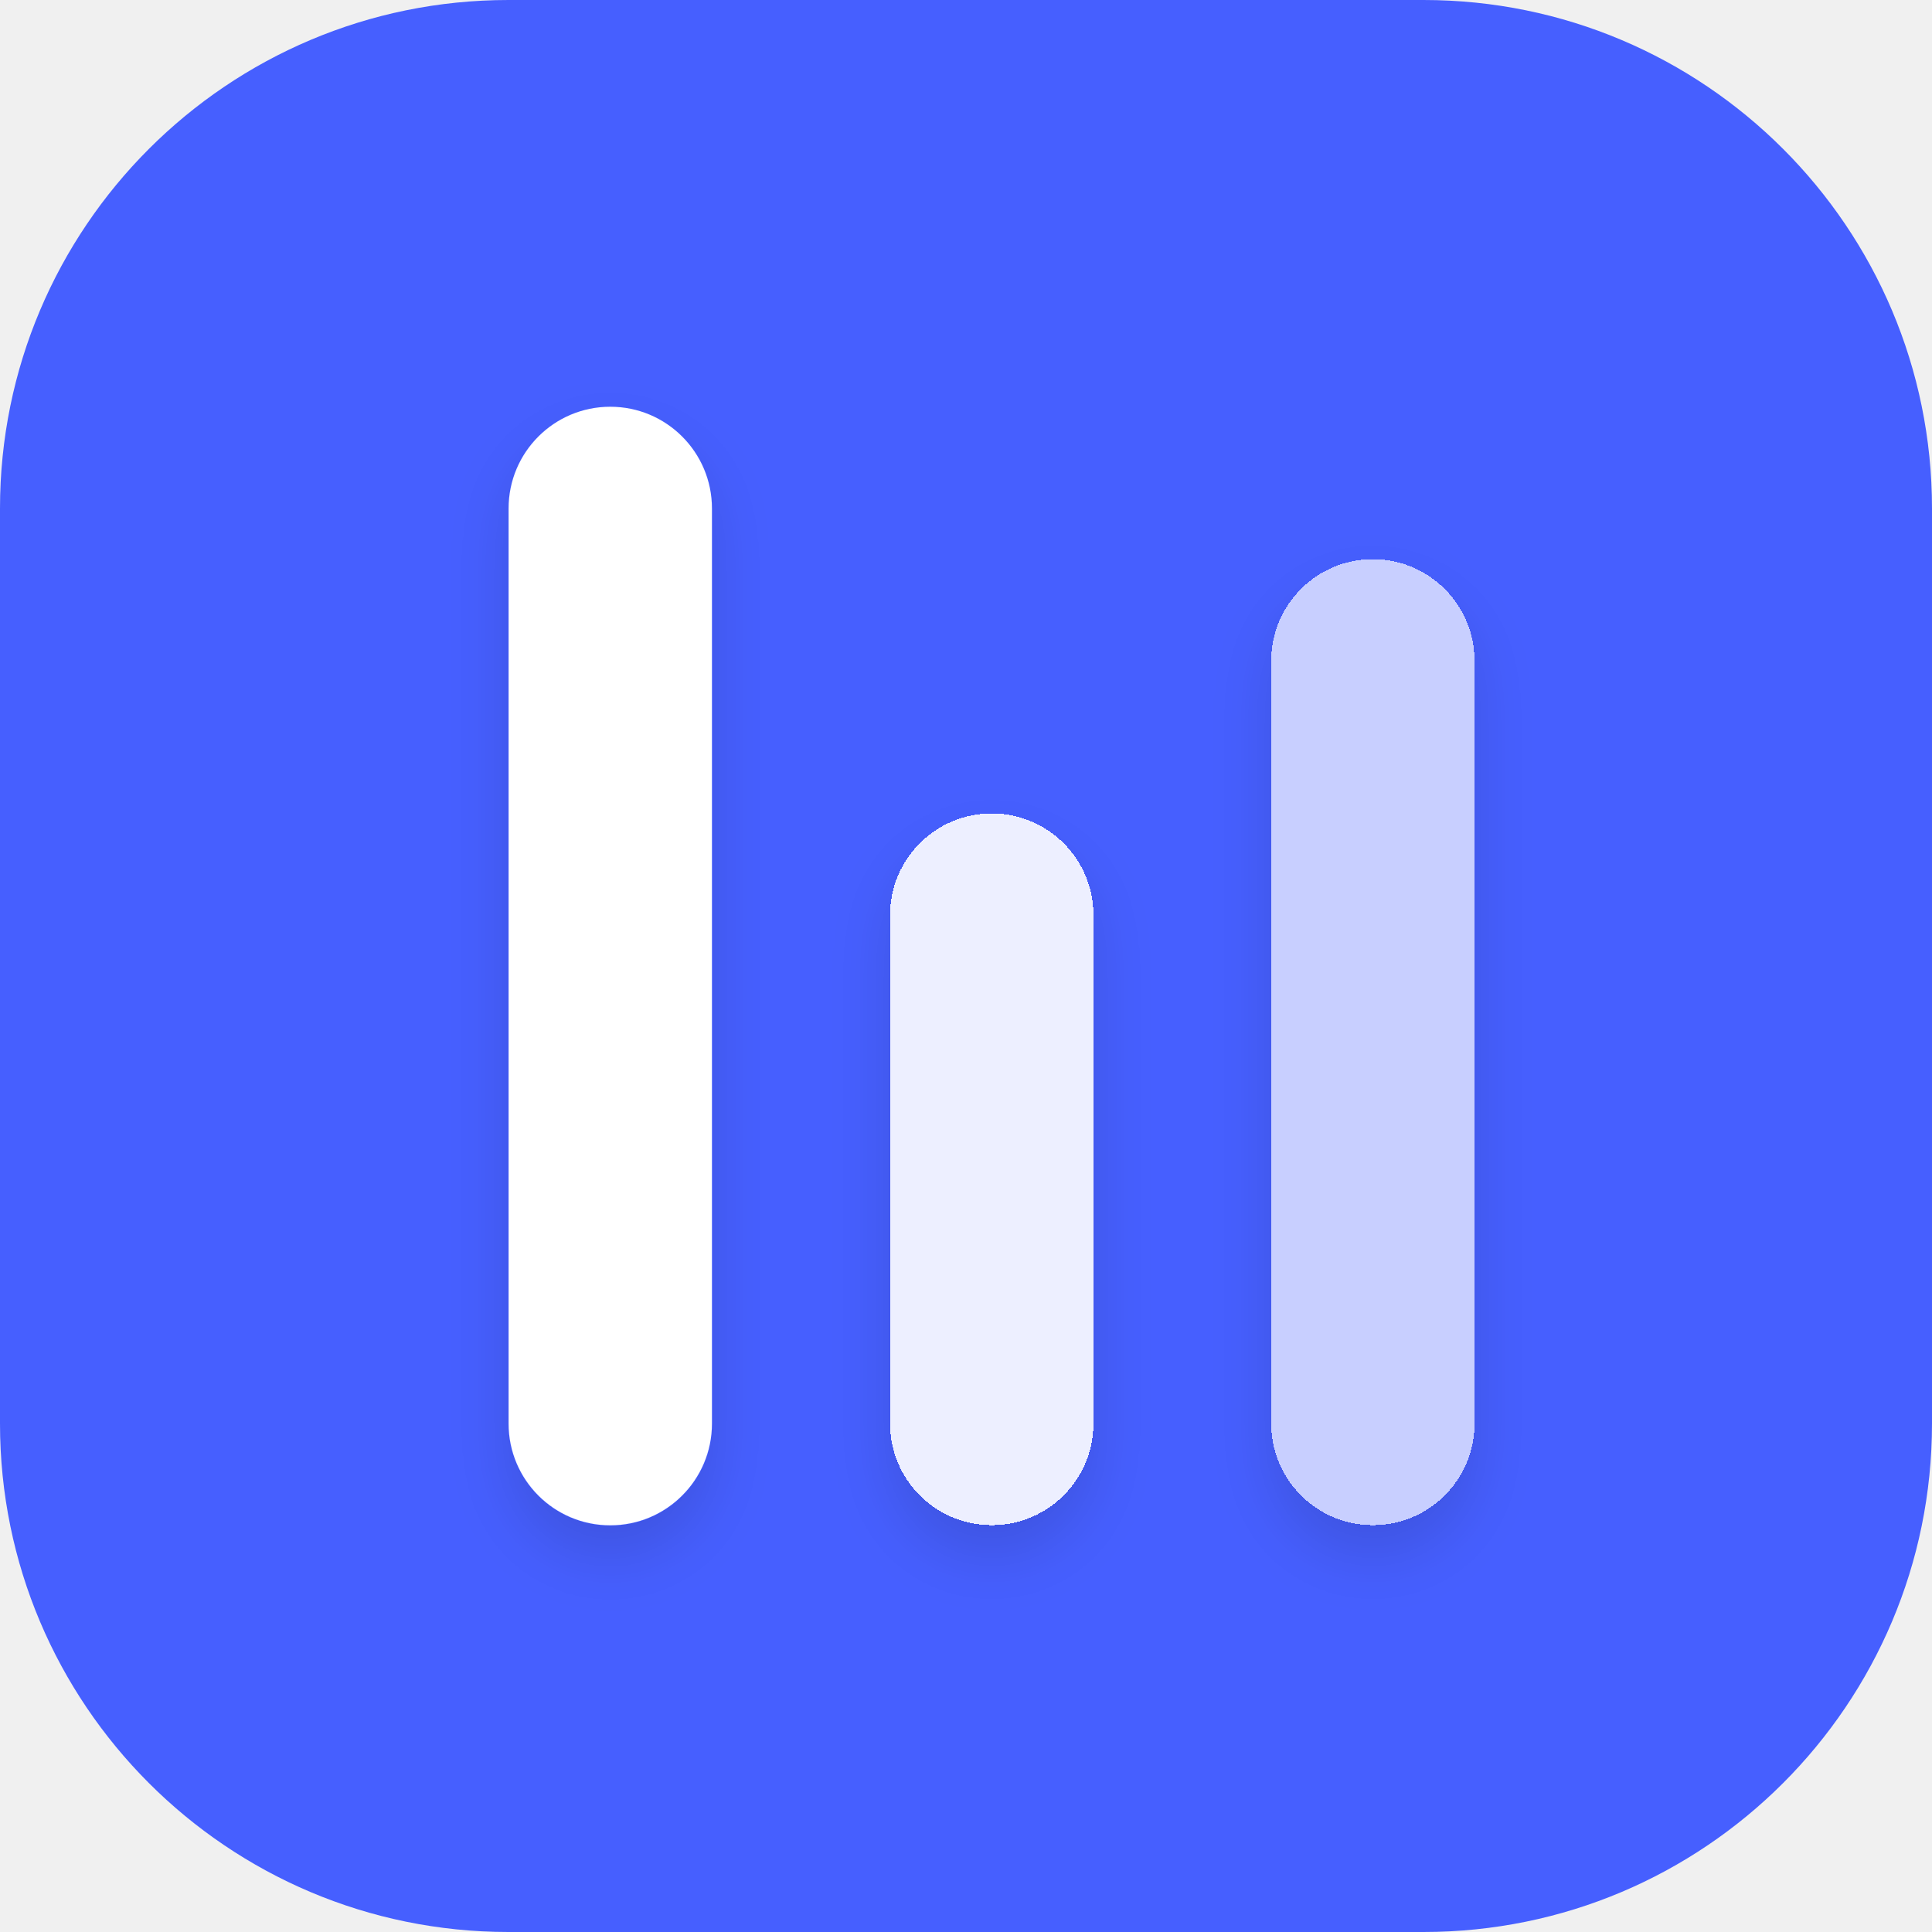
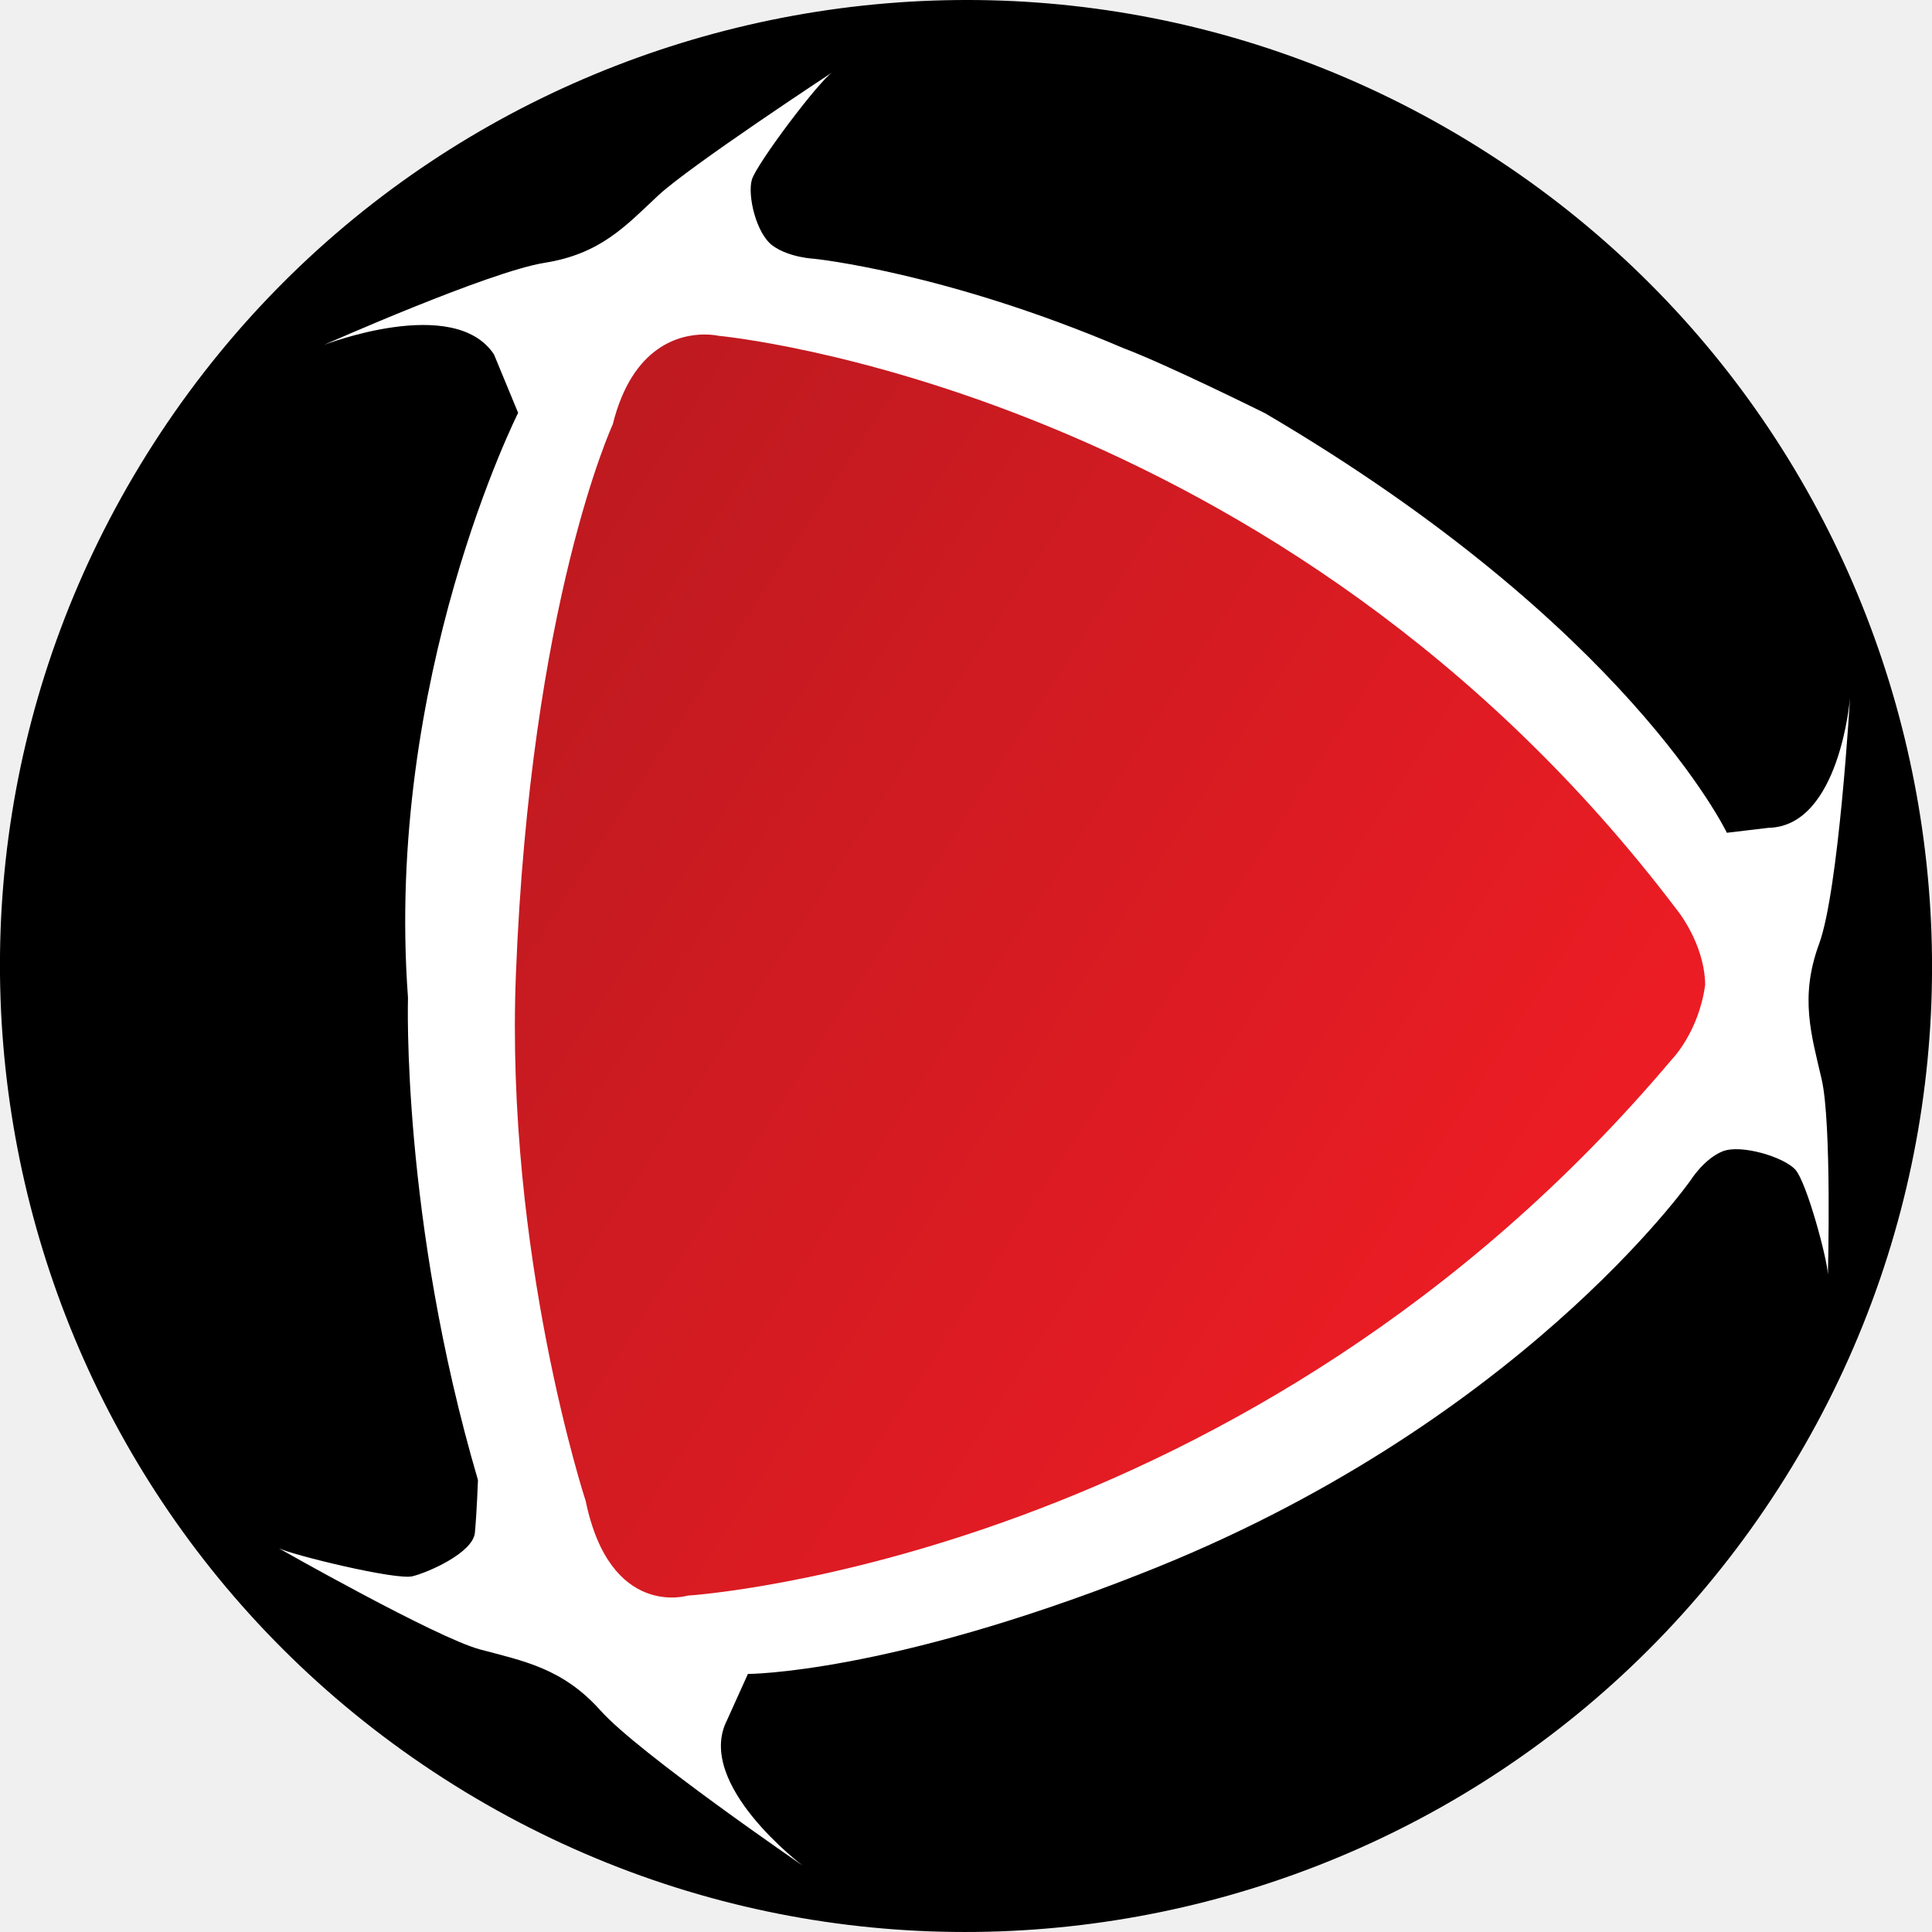
- <svg xmlns="http://www.w3.org/2000/svg" width="32" height="32" viewBox="0 0 32 32" fill="none">
-   <path d="M0 8.421C0 3.77 3.77 0 8.421 0H23.579C28.23 0 32 3.77 32 8.421V23.579C32 28.23 28.23 32 23.579 32H8.421C3.77 32 0 28.23 0 23.579V8.421Z" fill="#465FFF" />
-   <g filter="url(#filter0_d_1884_16361)">
-     <path d="M8.424 8.422C8.424 7.491 9.178 6.737 10.108 6.737C11.038 6.737 11.792 7.491 11.792 8.422V23.579C11.792 24.51 11.038 25.264 10.108 25.264C9.178 25.264 8.424 24.51 8.424 23.579V8.422Z" fill="white" />
+ <svg xmlns="http://www.w3.org/2000/svg" width="32" height="32" viewBox="0 0 47.378 62.753" preserveAspectRatio="xMidYMid" version="1.1" id="svg1">
+   <defs id="defs1">
+     <clipPath clipPathUnits="userSpaceOnUse" id="clipPath2">
+       <path d="M 0,841.89 H 1190.551 V 0 H 0 Z" transform="translate(-291.8413,-488.7695)" id="path2" />
+     </clipPath>
+     <clipPath clipPathUnits="userSpaceOnUse" id="clipPath4">
+       <path d="M 0,841.89 H 1190.551 V 0 H 0 Z" transform="translate(-294.0308,-516.8604)" id="path4" />
+     </clipPath>
+     <linearGradient x1="0" y1="0" x2="1" y2="0" gradientUnits="userSpaceOnUse" gradientTransform="matrix(97.21935,-60.74925,60.74925,97.21935,295.6367,598.2212)" spreadMethod="pad" id="linearGradient5">
+       <stop style="stop-opacity:1;stop-color:#be1a20" offset="0" id="stop4" />
+       <stop style="stop-opacity:1;stop-color:#ed1c24" offset="1" id="stop5" />
+     </linearGradient>
+     <clipPath clipPathUnits="userSpaceOnUse" id="clipPath7">
+       <path d="M 0,841.89 H 1190.551 V 0 H 0 Z" transform="translate(-484.6577,-616.9912)" id="path7" />
+     </clipPath>
+     <clipPath clipPathUnits="userSpaceOnUse" id="clipPath9">
+       <path d="M 0,841.89 H 1190.551 V 0 H 0 Z" transform="translate(-557.3882,-608.8359)" id="path9" />
+     </clipPath>
+     <clipPath clipPathUnits="userSpaceOnUse" id="clipPath11">
+       <path d="M 0,841.89 H 1190.551 V 0 H 0 Z" transform="translate(-543.0112,-603.5811)" id="path11" />
+     </clipPath>
+     <clipPath clipPathUnits="userSpaceOnUse" id="clipPath13">
+       <path d="M 0,841.89 H 1190.551 V 0 H 0 Z" transform="translate(-607.8613,-603.5811)" id="path13" />
+     </clipPath>
+     <clipPath clipPathUnits="userSpaceOnUse" id="clipPath15">
+       <path d="M 0,841.89 H 1190.551 V 0 H 0 Z" transform="translate(-737.291,-593.3477)" id="path15" />
+     </clipPath>
+     <clipPath clipPathUnits="userSpaceOnUse" id="clipPath17">
+       <path d="M 0,841.89 H 1190.551 V 0 H 0 Z" transform="translate(-764.9453,-534.4395)" id="path17" />
+     </clipPath>
+     <clipPath clipPathUnits="userSpaceOnUse" id="clipPath19">
+       <path d="M 0,841.89 H 1190.551 V 0 H 0 Z" transform="translate(-896.3106,-599.1543)" id="path19" />
+     </clipPath>
+     <clipPath clipPathUnits="userSpaceOnUse" id="clipPath21">
+       <path d="M 0,841.89 H 1190.551 V 0 H 0 Z" transform="translate(-450.7686,-488.9883)" id="path21" />
+     </clipPath>
+     <clipPath clipPathUnits="userSpaceOnUse" id="clipPath23">
+       <path d="M 0,841.89 H 1190.551 V 0 H 0 Z" transform="translate(-474.8799,-513.2324)" id="path23" />
+     </clipPath>
+     <clipPath clipPathUnits="userSpaceOnUse" id="clipPath25">
+       <path d="M 0,841.89 H 1190.551 V 0 H 0 Z" transform="translate(-500.6631,-510.2842)" id="path25" />
+     </clipPath>
+     <clipPath clipPathUnits="userSpaceOnUse" id="clipPath27">
+       <path d="M 0,841.89 H 1190.551 V 0 H 0 Z" transform="translate(-508.8467,-493.5645)" id="path27" />
+     </clipPath>
+     <clipPath clipPathUnits="userSpaceOnUse" id="clipPath29">
+       <path d="M 0,841.89 H 1190.551 V 0 H 0 Z" transform="translate(-542.8145,-499.1084)" id="path29" />
+     </clipPath>
+     <clipPath clipPathUnits="userSpaceOnUse" id="clipPath31">
+       <path d="M 0,841.89 H 1190.551 V 0 H 0 Z" transform="translate(-582.4575,-513.2324)" id="path31" />
+     </clipPath>
+     <clipPath clipPathUnits="userSpaceOnUse" id="clipPath33">
+       <path d="M 0,841.89 H 1190.551 V 0 H 0 Z" transform="translate(-611.6289,-502.54)" id="path33" />
+     </clipPath>
+     <clipPath clipPathUnits="userSpaceOnUse" id="clipPath35">
+       <path d="M 0,841.89 H 1190.551 V 0 H 0 Z" transform="translate(-649.5996,-489.4277)" id="path35" />
+     </clipPath>
+     <clipPath clipPathUnits="userSpaceOnUse" id="clipPath37">
+       <path d="M 0,841.89 H 1190.551 V 0 H 0 Z" transform="translate(-685.5469,-502.8926)" id="path37" />
+     </clipPath>
+     <clipPath clipPathUnits="userSpaceOnUse" id="clipPath39">
+       <path d="M 0,841.89 H 1190.551 V 0 H 0 Z" transform="translate(-716.5225,-501.8359)" id="path39" />
+     </clipPath>
+     <clipPath clipPathUnits="userSpaceOnUse" id="clipPath41">
+       <path d="M 0,841.89 H 1190.551 V 0 H 0 Z" transform="translate(-738.9189,-518.4678)" id="path41" />
+     </clipPath>
+     <clipPath clipPathUnits="userSpaceOnUse" id="clipPath43">
+       <path d="M 0,841.89 H 1190.551 V 0 H 0 Z" transform="translate(-758.4111,-502.8926)" id="path43" />
+     </clipPath>
+     <clipPath clipPathUnits="userSpaceOnUse" id="clipPath45">
+       <path d="M 0,841.89 H 1190.551 V 0 H 0 Z" transform="translate(-773.0195,-493.5645)" id="path45" />
+     </clipPath>
+     <clipPath clipPathUnits="userSpaceOnUse" id="clipPath47">
+       <path d="M 0,841.89 H 1190.551 V 0 H 0 Z" transform="translate(-803.2032,-513.2324)" id="path47" />
+     </clipPath>
+     <clipPath clipPathUnits="userSpaceOnUse" id="clipPath49">
+       <path d="M 0,841.89 H 1190.551 V 0 H 0 Z" transform="translate(-828.9864,-510.2842)" id="path49" />
+     </clipPath>
+     <clipPath clipPathUnits="userSpaceOnUse" id="clipPath51">
+       <path d="M 0,841.89 H 1190.551 V 0 H 0 Z" transform="translate(-849.5781,-502.54)" id="path51" />
+     </clipPath>
+     <clipPath clipPathUnits="userSpaceOnUse" id="clipPath53">
+       <path d="M 0,841.89 H 1190.551 V 0 H 0 Z" transform="translate(-870.5226,-506.4121)" id="path53" />
+     </clipPath>
+   </defs>
+   <g id="layer1" transform="translate(-3.96873,-87.34679)">
+     <g id="g1" transform="matrix(0.2645833,0,0,0.2645833,-91.92151,20.75639)">
+       <path id="path1" d="M 0,0 C -41.655,26.029 -54.324,80.892 -28.298,122.544 -2.274,164.193 52.593,176.862 94.248,150.838 135.902,124.811 148.571,69.95 122.547,28.298 96.521,-13.356 41.655,-26.023 0,0" style="fill:#000000;fill-opacity:1;fill-rule:evenodd;stroke:none" transform="matrix(1.333333,0,0,-1.333333,389.1217,470.8273)" clip-path="url(#clipPath2)" />
+       <path id="path3" d="m 0,0 c 0,0 -0.108,-3.021 -0.284,-4.855 -0.177,-1.828 -4.234,-3.629 -5.743,-4.005 -1.51,-0.379 -10.952,1.931 -12.313,2.576 0,0 14.496,-8.231 18.526,-9.312 4.031,-1.077 7.616,-1.726 11.11,-5.639 3.494,-3.912 18.58,-14.249 18.58,-14.249 0,0 -9.93,7.488 -6.95,13.361 l 1.928,4.269 c 0,0 12.757,0.005 36.02,9.164 34.836,13.594 50.771,36.283 50.771,36.283 0,0 1.226,1.961 2.925,2.661 1.7,0.703 5.678,-0.518 6.722,-1.674 1.043,-1.159 2.931,-8.156 3,-9.658 0,0 0.365,13.914 -0.577,17.981 -0.938,4.064 -2.048,7.535 -0.236,12.456 1.815,4.921 2.849,22.665 2.849,22.665 0,0 -0.938,-11.854 -7.522,-11.975 l -3.818,-0.455 c 0,0 -9.037,18.966 -42.509,38.622 0,0 -8.968,4.458 -13.049,5.998 -16.365,6.99 -28.47,8.23 -28.47,8.23 0,0 -2.316,0.102 -3.83,1.209 -1.517,1.109 -2.329,4.624 -1.914,6.067 0.415,1.44 6.2,9.131 7.437,9.908 0,0 -13.155,-8.642 -16.092,-11.386 -2.933,-2.747 -5.27,-5.352 -10.415,-6.168 -5.146,-0.816 -20.32,-7.56 -20.32,-7.56 0,0 11.988,4.658 15.648,-0.876 l 2.225,-5.382 c 0,0 -12.311,-24.409 -10.142,-53.846 0,0 -0.635,-20.318 6.443,-44.41" style="fill:#ffffff;fill-opacity:1;fill-rule:evenodd;stroke:none" transform="matrix(1.333333,0,0,-1.333333,392.0411,433.3728)" clip-path="url(#clipPath4)" />
+       <path id="path5" d="m 306.439,614.05 c 0,0 -7.564,-16.314 -8.915,-50.613 v 0 c -1.014,-25.798 6.424,-48.504 6.424,-48.504 v 0 c 2.254,-10.883 9.4,-8.713 9.4,-8.713 v 0 c 0,0 51.68,3.183 90.594,49.356 v 0 c 0,0 2.486,2.501 3.08,6.885 v 0 c -0.056,3.818 -2.609,6.907 -2.609,6.907 v 0 c -36.442,48.145 -88.256,52.846 -88.256,52.846 v 0 c 0,0 -0.492,0.118 -1.263,0.118 v 0 c -2.193,0 -6.632,-0.955 -8.455,-8.282" style="fill:url(#linearGradient5);stroke:none" transform="matrix(1.333333,0,0,-1.333333,0,1122.52)" />
+     </g>
  </g>
-   <g filter="url(#filter1_d_1884_16361)">
-     <path d="M14.742 15.157C14.742 14.227 15.496 13.473 16.426 13.473C17.357 13.473 18.111 14.227 18.111 15.157V23.578C18.111 24.508 17.357 25.262 16.426 25.262C15.496 25.262 14.742 24.508 14.742 23.578V15.157Z" fill="white" fill-opacity="0.9" shape-rendering="crispEdges" />
-   </g>
-   <g filter="url(#filter2_d_1884_16361)">
-     <path d="M21.055 10.946C21.055 10.016 21.809 9.262 22.739 9.262C23.669 9.262 24.423 10.016 24.423 10.946V23.578C24.423 24.508 23.669 25.262 22.739 25.262C21.809 25.262 21.055 24.508 21.055 23.578V10.946Z" fill="white" fill-opacity="0.7" shape-rendering="crispEdges" />
-   </g>
-   <defs>
-     <filter id="filter0_d_1884_16361" x="7.424" y="6.237" width="5.368" height="20.526" filterUnits="userSpaceOnUse" color-interpolation-filters="sRGB">
-       <feFlood flood-opacity="0" result="BackgroundImageFix" />
-       <feColorMatrix in="SourceAlpha" type="matrix" values="0 0 0 0 0 0 0 0 0 0 0 0 0 0 0 0 0 0 127 0" result="hardAlpha" />
-       <feOffset dy="0.5" />
-       <feGaussianBlur stdDeviation="0.5" />
-       <feComposite in2="hardAlpha" operator="out" />
-       <feColorMatrix type="matrix" values="0 0 0 0 0 0 0 0 0 0 0 0 0 0 0 0 0 0 0.12 0" />
-       <feBlend mode="normal" in2="BackgroundImageFix" result="effect1_dropShadow_1884_16361" />
-       <feBlend mode="normal" in="SourceGraphic" in2="effect1_dropShadow_1884_16361" result="shape" />
-     </filter>
-     <filter id="filter1_d_1884_16361" x="13.742" y="12.973" width="5.368" height="13.789" filterUnits="userSpaceOnUse" color-interpolation-filters="sRGB">
-       <feFlood flood-opacity="0" result="BackgroundImageFix" />
-       <feColorMatrix in="SourceAlpha" type="matrix" values="0 0 0 0 0 0 0 0 0 0 0 0 0 0 0 0 0 0 127 0" result="hardAlpha" />
-       <feOffset dy="0.5" />
-       <feGaussianBlur stdDeviation="0.5" />
-       <feComposite in2="hardAlpha" operator="out" />
-       <feColorMatrix type="matrix" values="0 0 0 0 0 0 0 0 0 0 0 0 0 0 0 0 0 0 0.12 0" />
-       <feBlend mode="normal" in2="BackgroundImageFix" result="effect1_dropShadow_1884_16361" />
-       <feBlend mode="normal" in="SourceGraphic" in2="effect1_dropShadow_1884_16361" result="shape" />
-     </filter>
-     <filter id="filter2_d_1884_16361" x="20.055" y="8.762" width="5.368" height="18" filterUnits="userSpaceOnUse" color-interpolation-filters="sRGB">
-       <feFlood flood-opacity="0" result="BackgroundImageFix" />
-       <feColorMatrix in="SourceAlpha" type="matrix" values="0 0 0 0 0 0 0 0 0 0 0 0 0 0 0 0 0 0 127 0" result="hardAlpha" />
-       <feOffset dy="0.5" />
-       <feGaussianBlur stdDeviation="0.5" />
-       <feComposite in2="hardAlpha" operator="out" />
-       <feColorMatrix type="matrix" values="0 0 0 0 0 0 0 0 0 0 0 0 0 0 0 0 0 0 0.12 0" />
-       <feBlend mode="normal" in2="BackgroundImageFix" result="effect1_dropShadow_1884_16361" />
-       <feBlend mode="normal" in="SourceGraphic" in2="effect1_dropShadow_1884_16361" result="shape" />
-     </filter>
-   </defs>
</svg>
